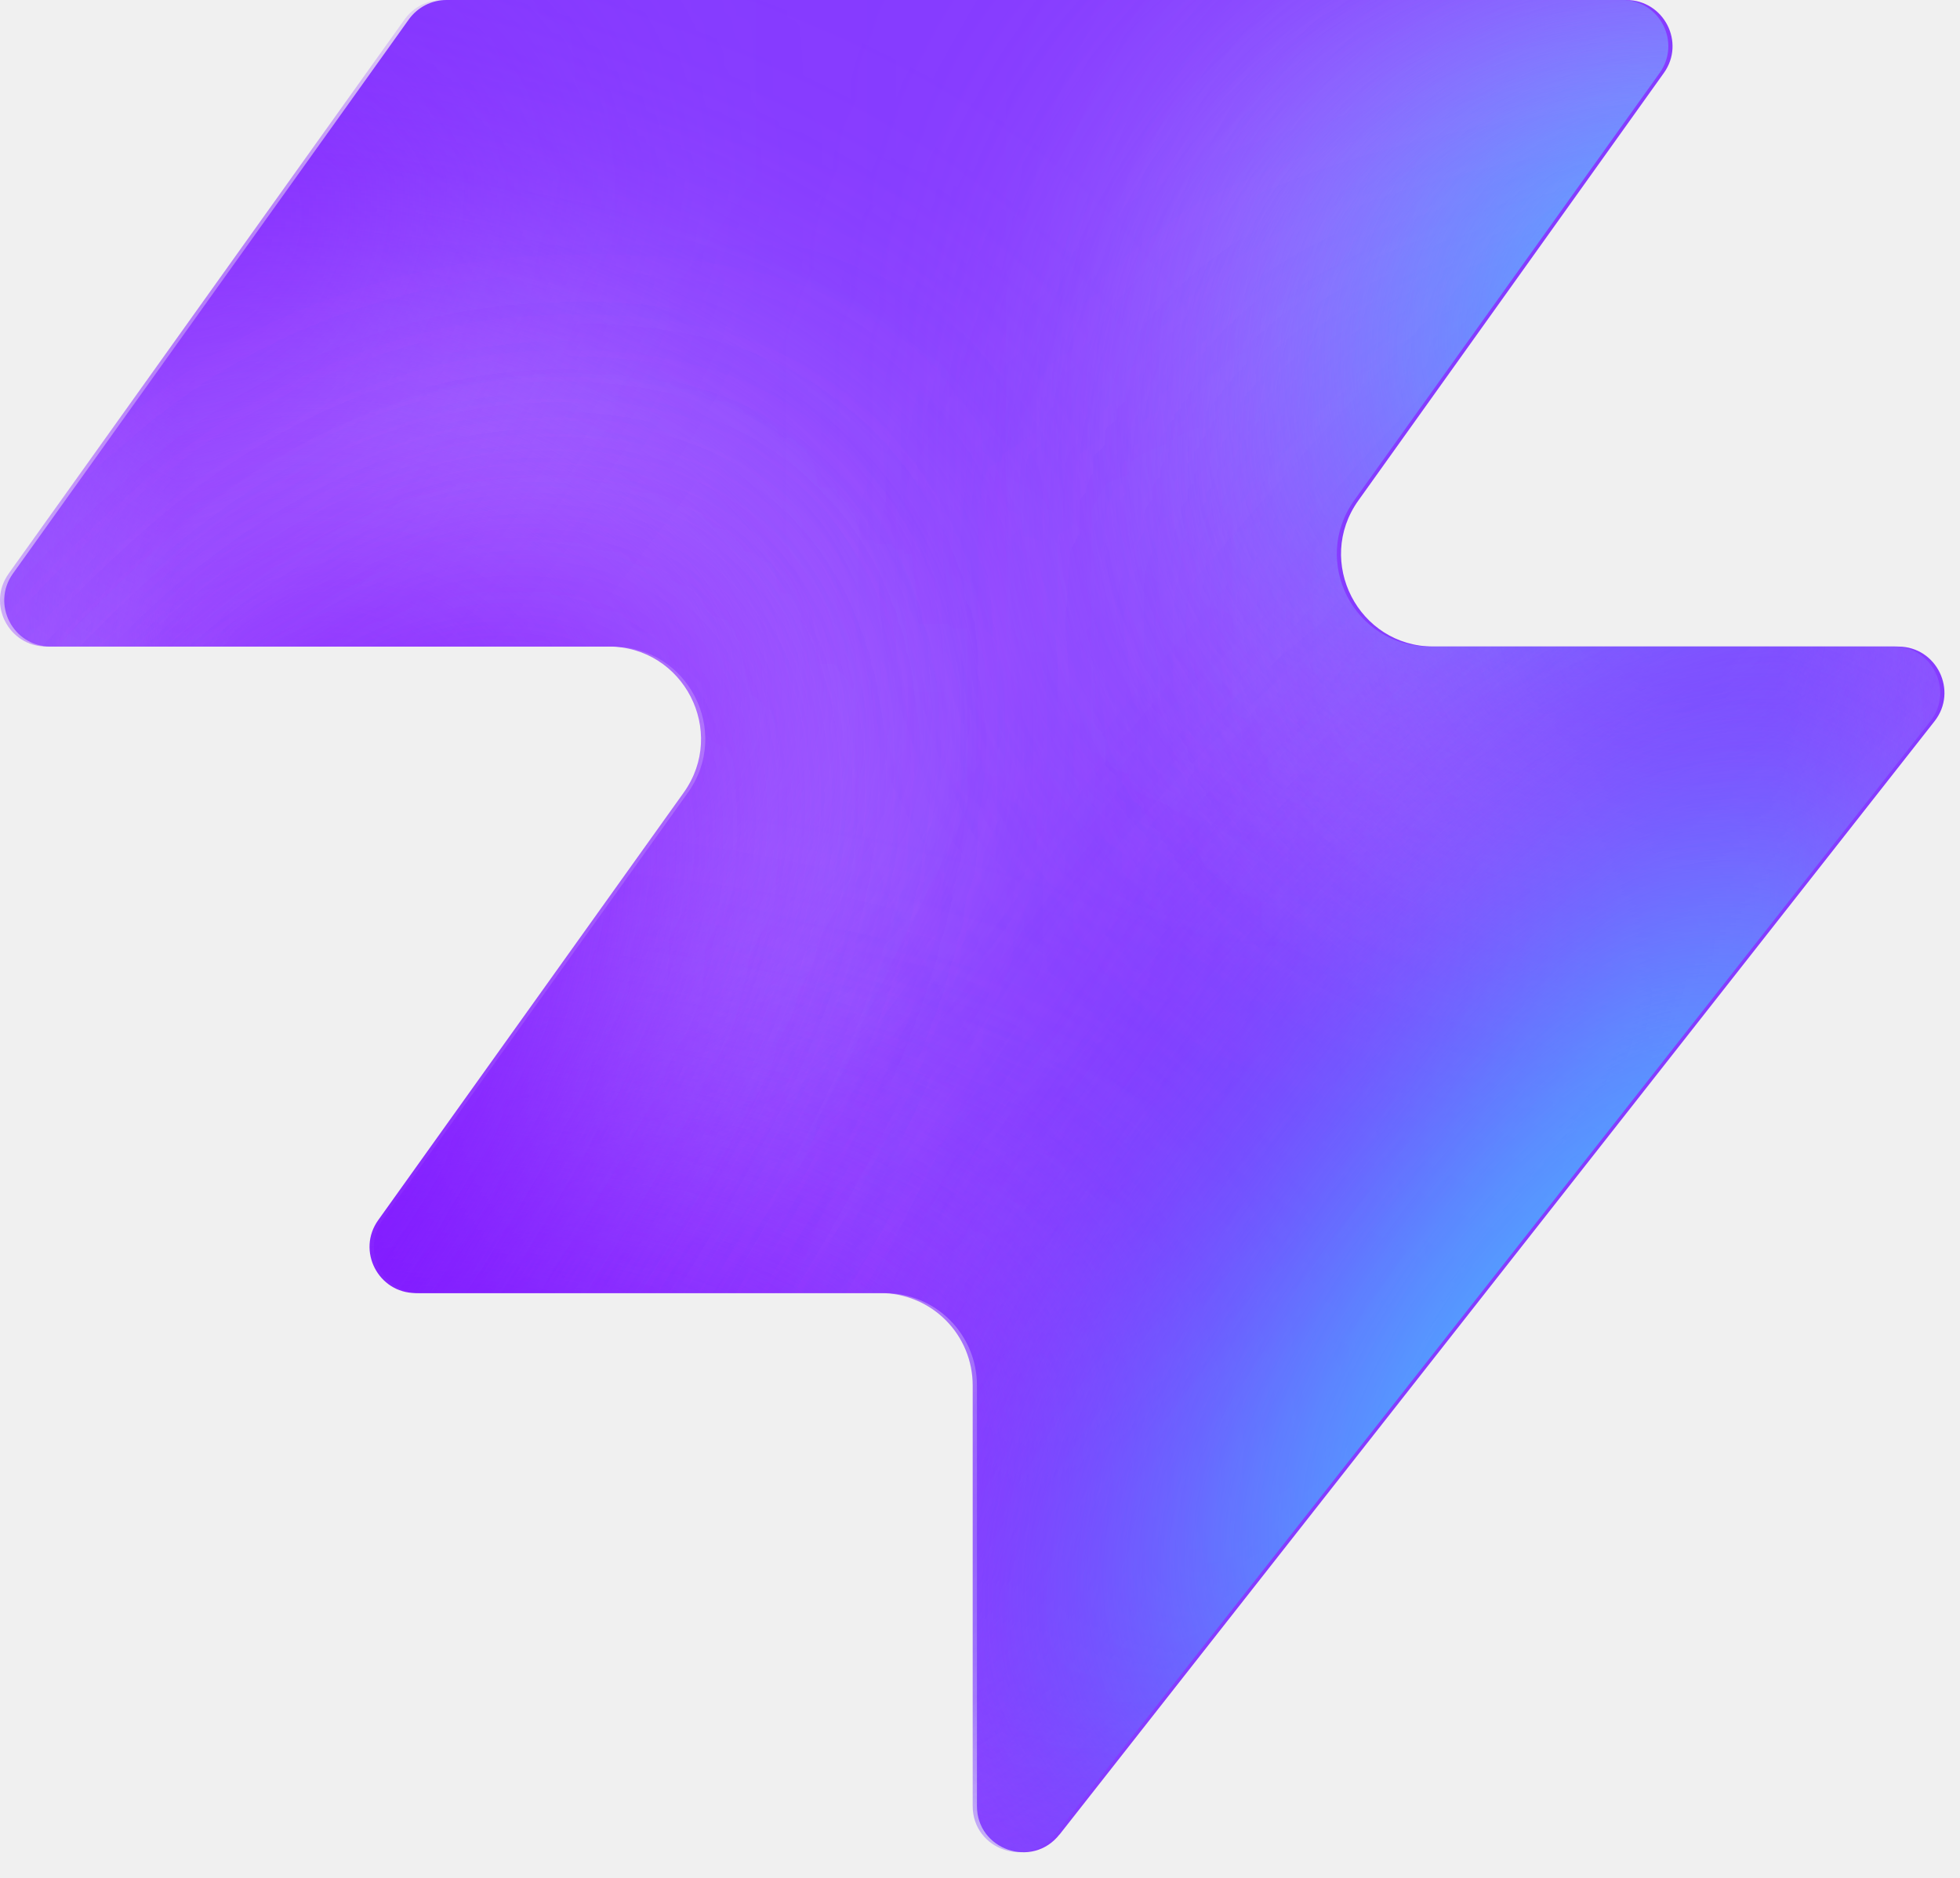
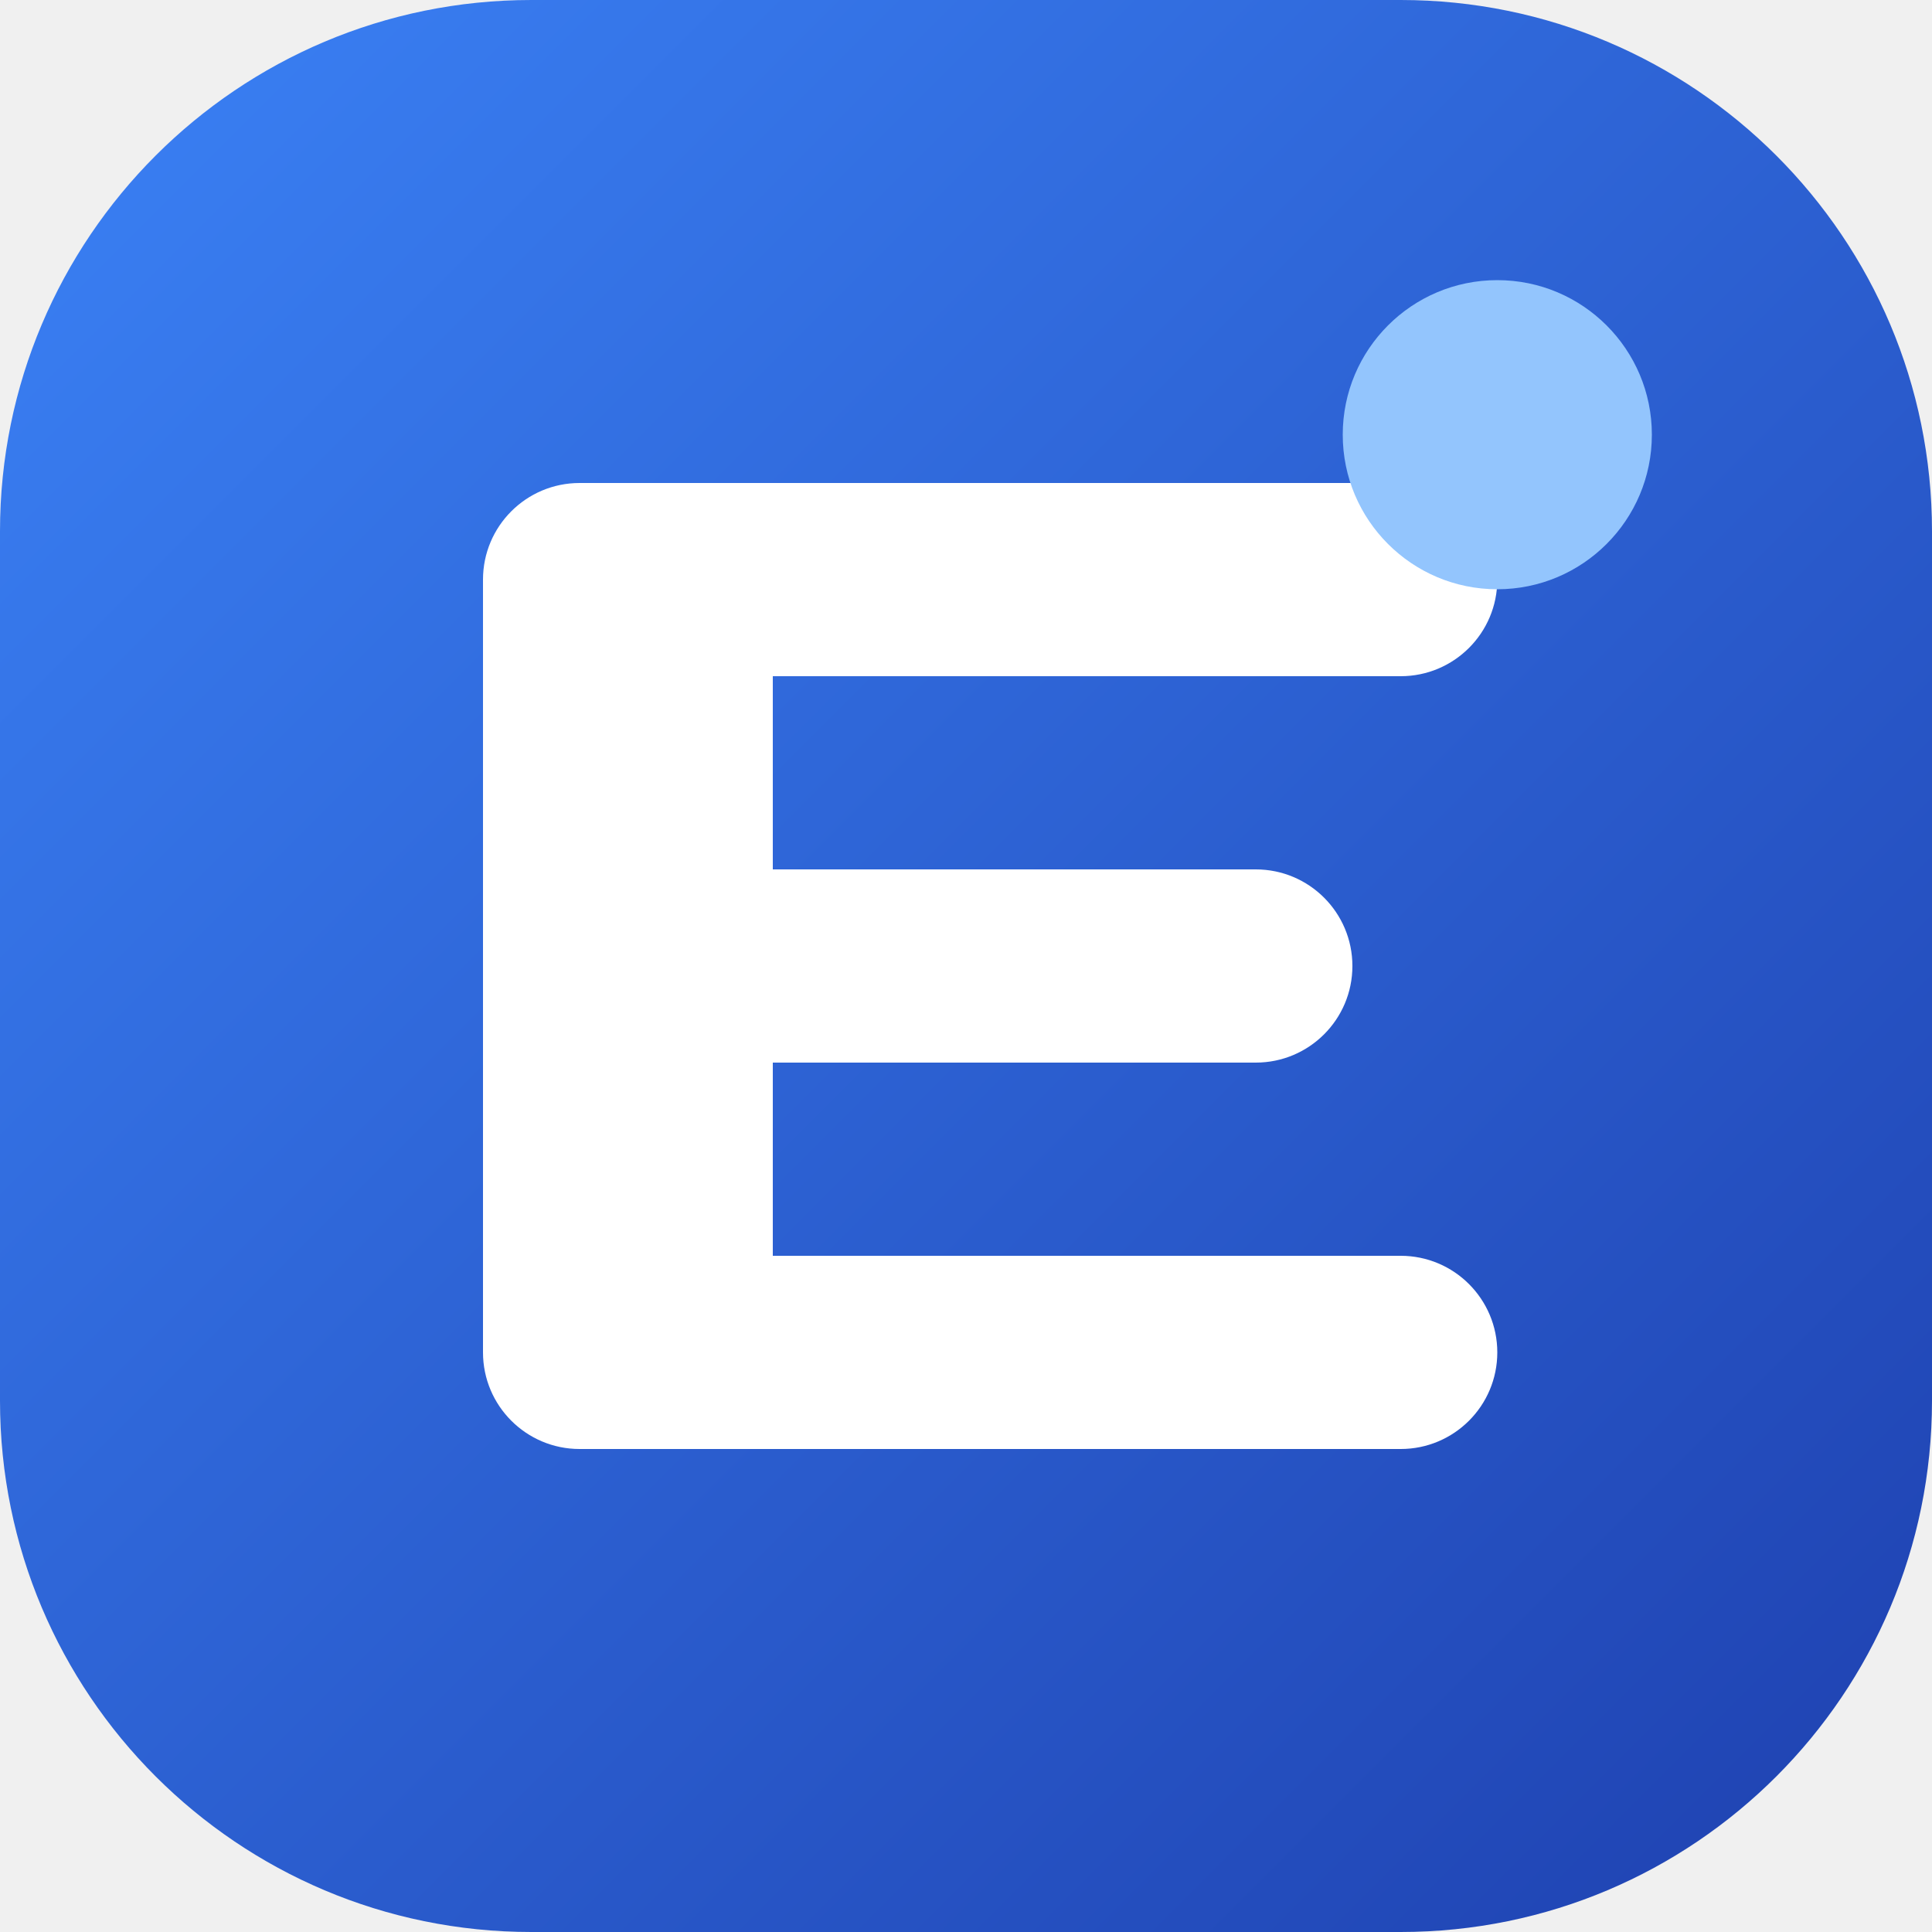
- <svg xmlns="http://www.w3.org/2000/svg" width="48" height="46" fill="none" viewBox="0 0 48 46">
-   <path fill="#863bff" d="M25.946 44.938c-.664.845-2.021.375-2.021-.698V33.937a2.26 2.26 0 0 0-2.262-2.262H10.287c-.92 0-1.456-1.04-.92-1.788l7.48-10.471c1.07-1.497 0-3.578-1.842-3.578H1.237c-.92 0-1.456-1.04-.92-1.788L10.013.474c.214-.297.556-.474.92-.474h28.894c.92 0 1.456 1.04.92 1.788l-7.48 10.471c-1.07 1.498 0 3.579 1.842 3.579h11.377c.943 0 1.473 1.088.89 1.83L25.947 44.94z" style="fill:#863bff;fill:color(display-p3 .525 .23 1);fill-opacity:1" />
-   <mask id="a" width="48" height="46" x="0" y="0" maskUnits="userSpaceOnUse" style="mask-type:alpha">
-     <path fill="#000" d="M25.842 44.938c-.664.844-2.021.375-2.021-.698V33.937a2.26 2.26 0 0 0-2.262-2.262H10.183c-.92 0-1.456-1.04-.92-1.788l7.48-10.471c1.07-1.498 0-3.579-1.842-3.579H1.133c-.92 0-1.456-1.04-.92-1.787L9.91.473c.214-.297.556-.474.92-.474h28.894c.92 0 1.456 1.04.92 1.788l-7.48 10.471c-1.07 1.498 0 3.578 1.842 3.578h11.377c.943 0 1.473 1.088.89 1.832L25.843 44.94z" style="fill:#000;fill-opacity:1" />
-   </mask>
-   <g mask="url(#a)">
-     <g filter="url(#b)">
-       <ellipse cx="5.508" cy="14.704" fill="#ede6ff" rx="5.508" ry="14.704" style="fill:#ede6ff;fill:color(display-p3 .927 .903 1);fill-opacity:1" transform="matrix(.00324 1 1 -.00324 -4.47 31.516)" />
-     </g>
-     <g filter="url(#c)">
-       <ellipse cx="10.399" cy="29.851" fill="#ede6ff" rx="10.399" ry="29.851" style="fill:#ede6ff;fill:color(display-p3 .927 .903 1);fill-opacity:1" transform="matrix(.00324 1 1 -.00324 -39.328 7.883)" />
-     </g>
-     <g filter="url(#d)">
-       <ellipse cx="5.508" cy="30.487" fill="#7e14ff" rx="5.508" ry="30.487" style="fill:#7e14ff;fill:color(display-p3 .492 .077 1);fill-opacity:1" transform="rotate(89.814 -25.913 -14.639)scale(1 -1)" />
-     </g>
-     <g filter="url(#e)">
-       <ellipse cx="5.508" cy="30.599" fill="#7e14ff" rx="5.508" ry="30.599" style="fill:#7e14ff;fill:color(display-p3 .492 .077 1);fill-opacity:1" transform="rotate(89.814 -32.644 -3.334)scale(1 -1)" />
-     </g>
-     <g filter="url(#f)">
-       <ellipse cx="5.508" cy="30.599" fill="#7e14ff" rx="5.508" ry="30.599" style="fill:#7e14ff;fill:color(display-p3 .492 .077 1);fill-opacity:1" transform="matrix(.00324 1 1 -.00324 -34.34 30.47)" />
-     </g>
-     <g filter="url(#g)">
-       <ellipse cx="14.072" cy="22.078" fill="#ede6ff" rx="14.072" ry="22.078" style="fill:#ede6ff;fill:color(display-p3 .927 .903 1);fill-opacity:1" transform="rotate(93.35 24.506 48.493)scale(-1 1)" />
-     </g>
-     <g filter="url(#h)">
-       <ellipse cx="3.47" cy="21.501" fill="#7e14ff" rx="3.47" ry="21.501" style="fill:#7e14ff;fill:color(display-p3 .492 .077 1);fill-opacity:1" transform="rotate(89.009 28.708 47.59)scale(-1 1)" />
-     </g>
-     <g filter="url(#i)">
-       <ellipse cx="3.47" cy="21.501" fill="#7e14ff" rx="3.47" ry="21.501" style="fill:#7e14ff;fill:color(display-p3 .492 .077 1);fill-opacity:1" transform="rotate(89.009 28.708 47.59)scale(-1 1)" />
-     </g>
-     <g filter="url(#j)">
-       <ellipse cx=".387" cy="8.972" fill="#7e14ff" rx="4.407" ry="29.108" style="fill:#7e14ff;fill:color(display-p3 .492 .077 1);fill-opacity:1" transform="rotate(39.51 .387 8.972)" />
-     </g>
-     <g filter="url(#k)">
-       <ellipse cx="47.523" cy="-6.092" fill="#7e14ff" rx="4.407" ry="29.108" style="fill:#7e14ff;fill:color(display-p3 .492 .077 1);fill-opacity:1" transform="rotate(37.892 47.523 -6.092)" />
-     </g>
-     <g filter="url(#l)">
-       <ellipse cx="41.412" cy="6.333" fill="#47bfff" rx="5.971" ry="9.665" style="fill:#47bfff;fill:color(display-p3 .28 .748 1);fill-opacity:1" transform="rotate(37.892 41.412 6.333)" />
-     </g>
-     <g filter="url(#m)">
-       <ellipse cx="-1.879" cy="38.332" fill="#7e14ff" rx="4.407" ry="29.108" style="fill:#7e14ff;fill:color(display-p3 .492 .077 1);fill-opacity:1" transform="rotate(37.892 -1.88 38.332)" />
-     </g>
-     <g filter="url(#n)">
-       <ellipse cx="-1.879" cy="38.332" fill="#7e14ff" rx="4.407" ry="29.108" style="fill:#7e14ff;fill:color(display-p3 .492 .077 1);fill-opacity:1" transform="rotate(37.892 -1.88 38.332)" />
-     </g>
-     <g filter="url(#o)">
-       <ellipse cx="35.651" cy="29.907" fill="#7e14ff" rx="4.407" ry="29.108" style="fill:#7e14ff;fill:color(display-p3 .492 .077 1);fill-opacity:1" transform="rotate(37.892 35.651 29.907)" />
-     </g>
-     <g filter="url(#p)">
-       <ellipse cx="38.418" cy="32.4" fill="#47bfff" rx="5.971" ry="15.297" style="fill:#47bfff;fill:color(display-p3 .28 .748 1);fill-opacity:1" transform="rotate(37.892 38.418 32.4)" />
-     </g>
-   </g>
+ <svg xmlns="http://www.w3.org/2000/svg" viewBox="0 0 40 40">
  <defs>
-     <filter id="b" width="60.045" height="41.654" x="-19.77" y="16.149" color-interpolation-filters="sRGB" filterUnits="userSpaceOnUse">
-       <feFlood flood-opacity="0" result="BackgroundImageFix" />
-       <feBlend in="SourceGraphic" in2="BackgroundImageFix" result="shape" />
-       <feGaussianBlur result="effect1_foregroundBlur_2002_17158" stdDeviation="7.659" />
-     </filter>
-     <filter id="c" width="90.34" height="51.437" x="-54.613" y="-7.533" color-interpolation-filters="sRGB" filterUnits="userSpaceOnUse">
-       <feFlood flood-opacity="0" result="BackgroundImageFix" />
-       <feBlend in="SourceGraphic" in2="BackgroundImageFix" result="shape" />
-       <feGaussianBlur result="effect1_foregroundBlur_2002_17158" stdDeviation="7.659" />
-     </filter>
-     <filter id="d" width="79.355" height="29.4" x="-49.64" y="2.03" color-interpolation-filters="sRGB" filterUnits="userSpaceOnUse">
-       <feFlood flood-opacity="0" result="BackgroundImageFix" />
-       <feBlend in="SourceGraphic" in2="BackgroundImageFix" result="shape" />
-       <feGaussianBlur result="effect1_foregroundBlur_2002_17158" stdDeviation="4.596" />
-     </filter>
-     <filter id="e" width="79.579" height="29.4" x="-45.045" y="20.029" color-interpolation-filters="sRGB" filterUnits="userSpaceOnUse">
-       <feFlood flood-opacity="0" result="BackgroundImageFix" />
-       <feBlend in="SourceGraphic" in2="BackgroundImageFix" result="shape" />
-       <feGaussianBlur result="effect1_foregroundBlur_2002_17158" stdDeviation="4.596" />
-     </filter>
-     <filter id="f" width="79.579" height="29.4" x="-43.513" y="21.178" color-interpolation-filters="sRGB" filterUnits="userSpaceOnUse">
-       <feFlood flood-opacity="0" result="BackgroundImageFix" />
-       <feBlend in="SourceGraphic" in2="BackgroundImageFix" result="shape" />
-       <feGaussianBlur result="effect1_foregroundBlur_2002_17158" stdDeviation="4.596" />
-     </filter>
-     <filter id="g" width="74.749" height="58.852" x="15.756" y="-17.901" color-interpolation-filters="sRGB" filterUnits="userSpaceOnUse">
-       <feFlood flood-opacity="0" result="BackgroundImageFix" />
-       <feBlend in="SourceGraphic" in2="BackgroundImageFix" result="shape" />
-       <feGaussianBlur result="effect1_foregroundBlur_2002_17158" stdDeviation="7.659" />
-     </filter>
-     <filter id="h" width="61.377" height="25.362" x="23.548" y="2.284" color-interpolation-filters="sRGB" filterUnits="userSpaceOnUse">
-       <feFlood flood-opacity="0" result="BackgroundImageFix" />
-       <feBlend in="SourceGraphic" in2="BackgroundImageFix" result="shape" />
-       <feGaussianBlur result="effect1_foregroundBlur_2002_17158" stdDeviation="4.596" />
-     </filter>
-     <filter id="i" width="61.377" height="25.362" x="23.548" y="2.284" color-interpolation-filters="sRGB" filterUnits="userSpaceOnUse">
-       <feFlood flood-opacity="0" result="BackgroundImageFix" />
-       <feBlend in="SourceGraphic" in2="BackgroundImageFix" result="shape" />
-       <feGaussianBlur result="effect1_foregroundBlur_2002_17158" stdDeviation="4.596" />
-     </filter>
-     <filter id="j" width="56.045" height="63.649" x="-27.636" y="-22.853" color-interpolation-filters="sRGB" filterUnits="userSpaceOnUse">
-       <feFlood flood-opacity="0" result="BackgroundImageFix" />
-       <feBlend in="SourceGraphic" in2="BackgroundImageFix" result="shape" />
-       <feGaussianBlur result="effect1_foregroundBlur_2002_17158" stdDeviation="4.596" />
-     </filter>
-     <filter id="k" width="54.814" height="64.646" x="20.116" y="-38.415" color-interpolation-filters="sRGB" filterUnits="userSpaceOnUse">
-       <feFlood flood-opacity="0" result="BackgroundImageFix" />
-       <feBlend in="SourceGraphic" in2="BackgroundImageFix" result="shape" />
-       <feGaussianBlur result="effect1_foregroundBlur_2002_17158" stdDeviation="4.596" />
-     </filter>
-     <filter id="l" width="33.541" height="35.313" x="24.641" y="-11.323" color-interpolation-filters="sRGB" filterUnits="userSpaceOnUse">
-       <feFlood flood-opacity="0" result="BackgroundImageFix" />
-       <feBlend in="SourceGraphic" in2="BackgroundImageFix" result="shape" />
-       <feGaussianBlur result="effect1_foregroundBlur_2002_17158" stdDeviation="4.596" />
-     </filter>
-     <filter id="m" width="54.814" height="64.646" x="-29.286" y="6.009" color-interpolation-filters="sRGB" filterUnits="userSpaceOnUse">
-       <feFlood flood-opacity="0" result="BackgroundImageFix" />
-       <feBlend in="SourceGraphic" in2="BackgroundImageFix" result="shape" />
-       <feGaussianBlur result="effect1_foregroundBlur_2002_17158" stdDeviation="4.596" />
-     </filter>
-     <filter id="n" width="54.814" height="64.646" x="-29.286" y="6.009" color-interpolation-filters="sRGB" filterUnits="userSpaceOnUse">
-       <feFlood flood-opacity="0" result="BackgroundImageFix" />
-       <feBlend in="SourceGraphic" in2="BackgroundImageFix" result="shape" />
-       <feGaussianBlur result="effect1_foregroundBlur_2002_17158" stdDeviation="4.596" />
-     </filter>
-     <filter id="o" width="54.814" height="64.646" x="8.244" y="-2.416" color-interpolation-filters="sRGB" filterUnits="userSpaceOnUse">
-       <feFlood flood-opacity="0" result="BackgroundImageFix" />
-       <feBlend in="SourceGraphic" in2="BackgroundImageFix" result="shape" />
-       <feGaussianBlur result="effect1_foregroundBlur_2002_17158" stdDeviation="4.596" />
-     </filter>
-     <filter id="p" width="39.409" height="43.623" x="18.713" y="10.588" color-interpolation-filters="sRGB" filterUnits="userSpaceOnUse">
-       <feFlood flood-opacity="0" result="BackgroundImageFix" />
-       <feBlend in="SourceGraphic" in2="BackgroundImageFix" result="shape" />
-       <feGaussianBlur result="effect1_foregroundBlur_2002_17158" stdDeviation="4.596" />
-     </filter>
+     <linearGradient id="g" x1="0" y1="0" x2="1" y2="1">
+       <stop offset="0" stop-color="#3b82f6" />
+       <stop offset="1" stop-color="#1e40af" />
+     </linearGradient>
  </defs>
+   <rect width="40" height="40" rx="11" fill="url(#g)" />
+   <path d="M12 10h17a2 2 0 0 1 0 4H16v4h10a2 2 0 0 1 0 4H16v4h13a2 2 0 0 1 0 4H12a2 2 0 0 1-2-2V12a2 2 0 0 1 2-2Z" fill="#fff" />
+   <circle cx="31" cy="9" r="3.2" fill="#93c5fd" />
</svg>
